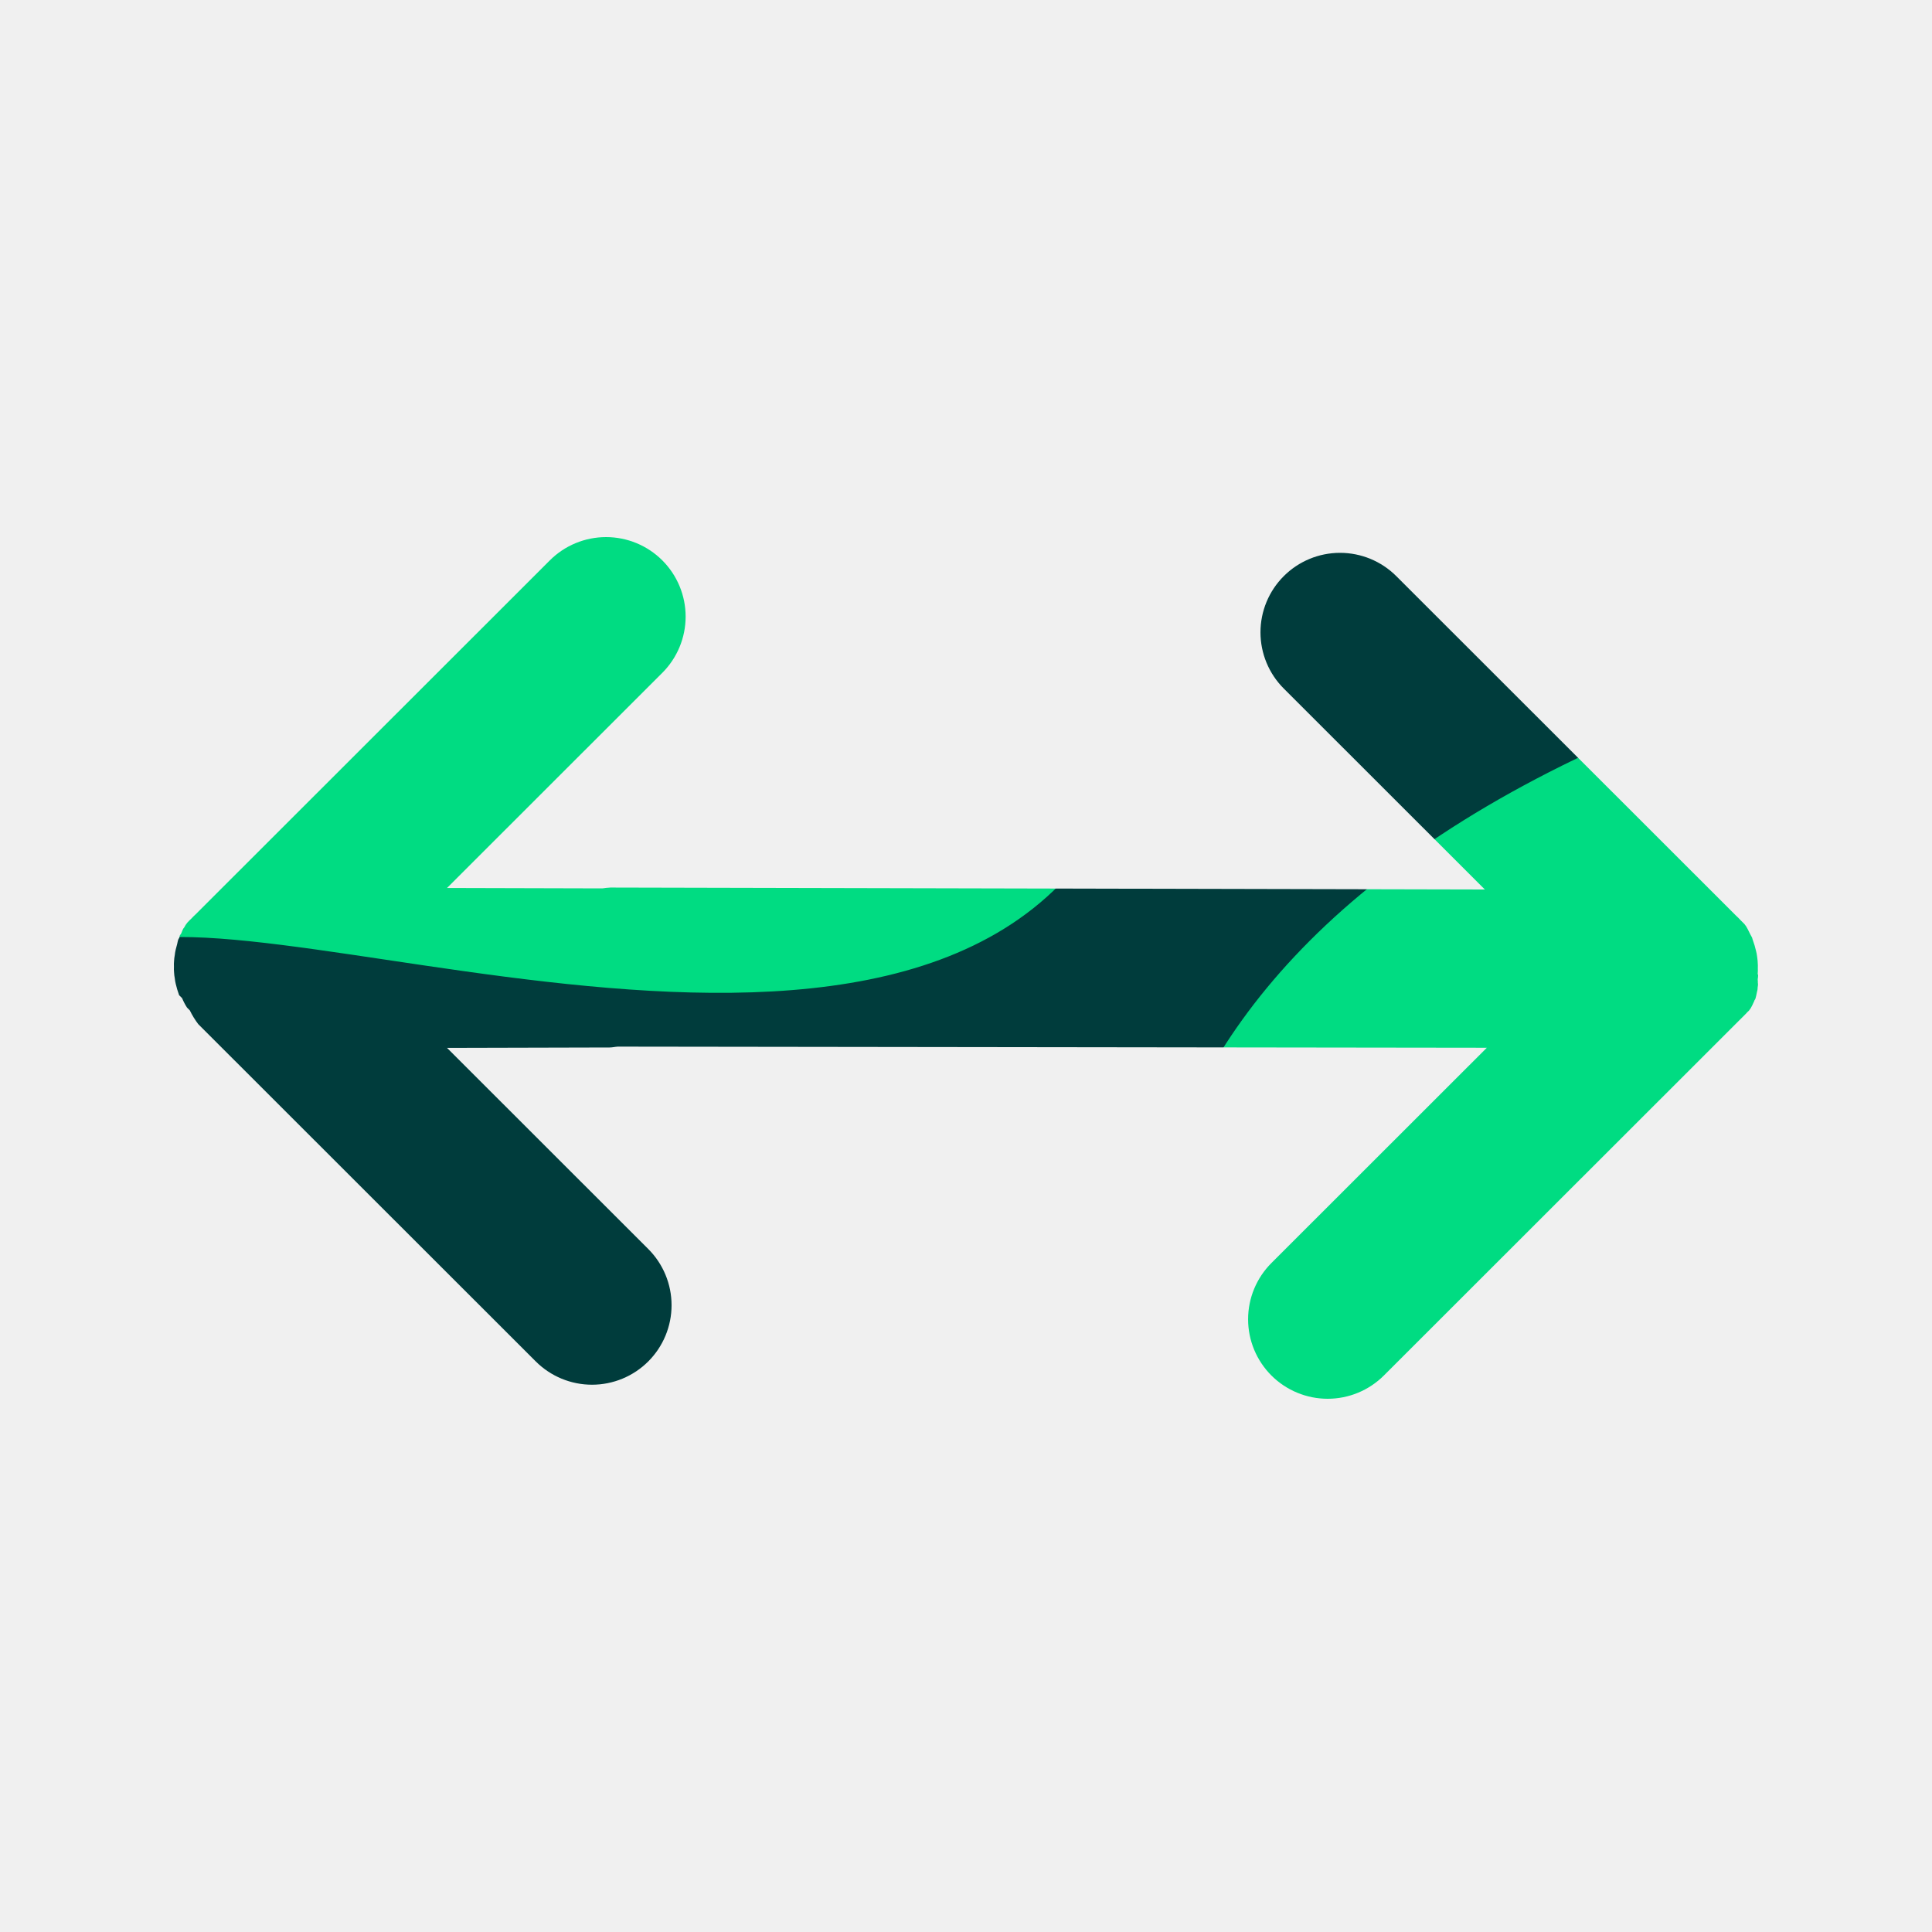
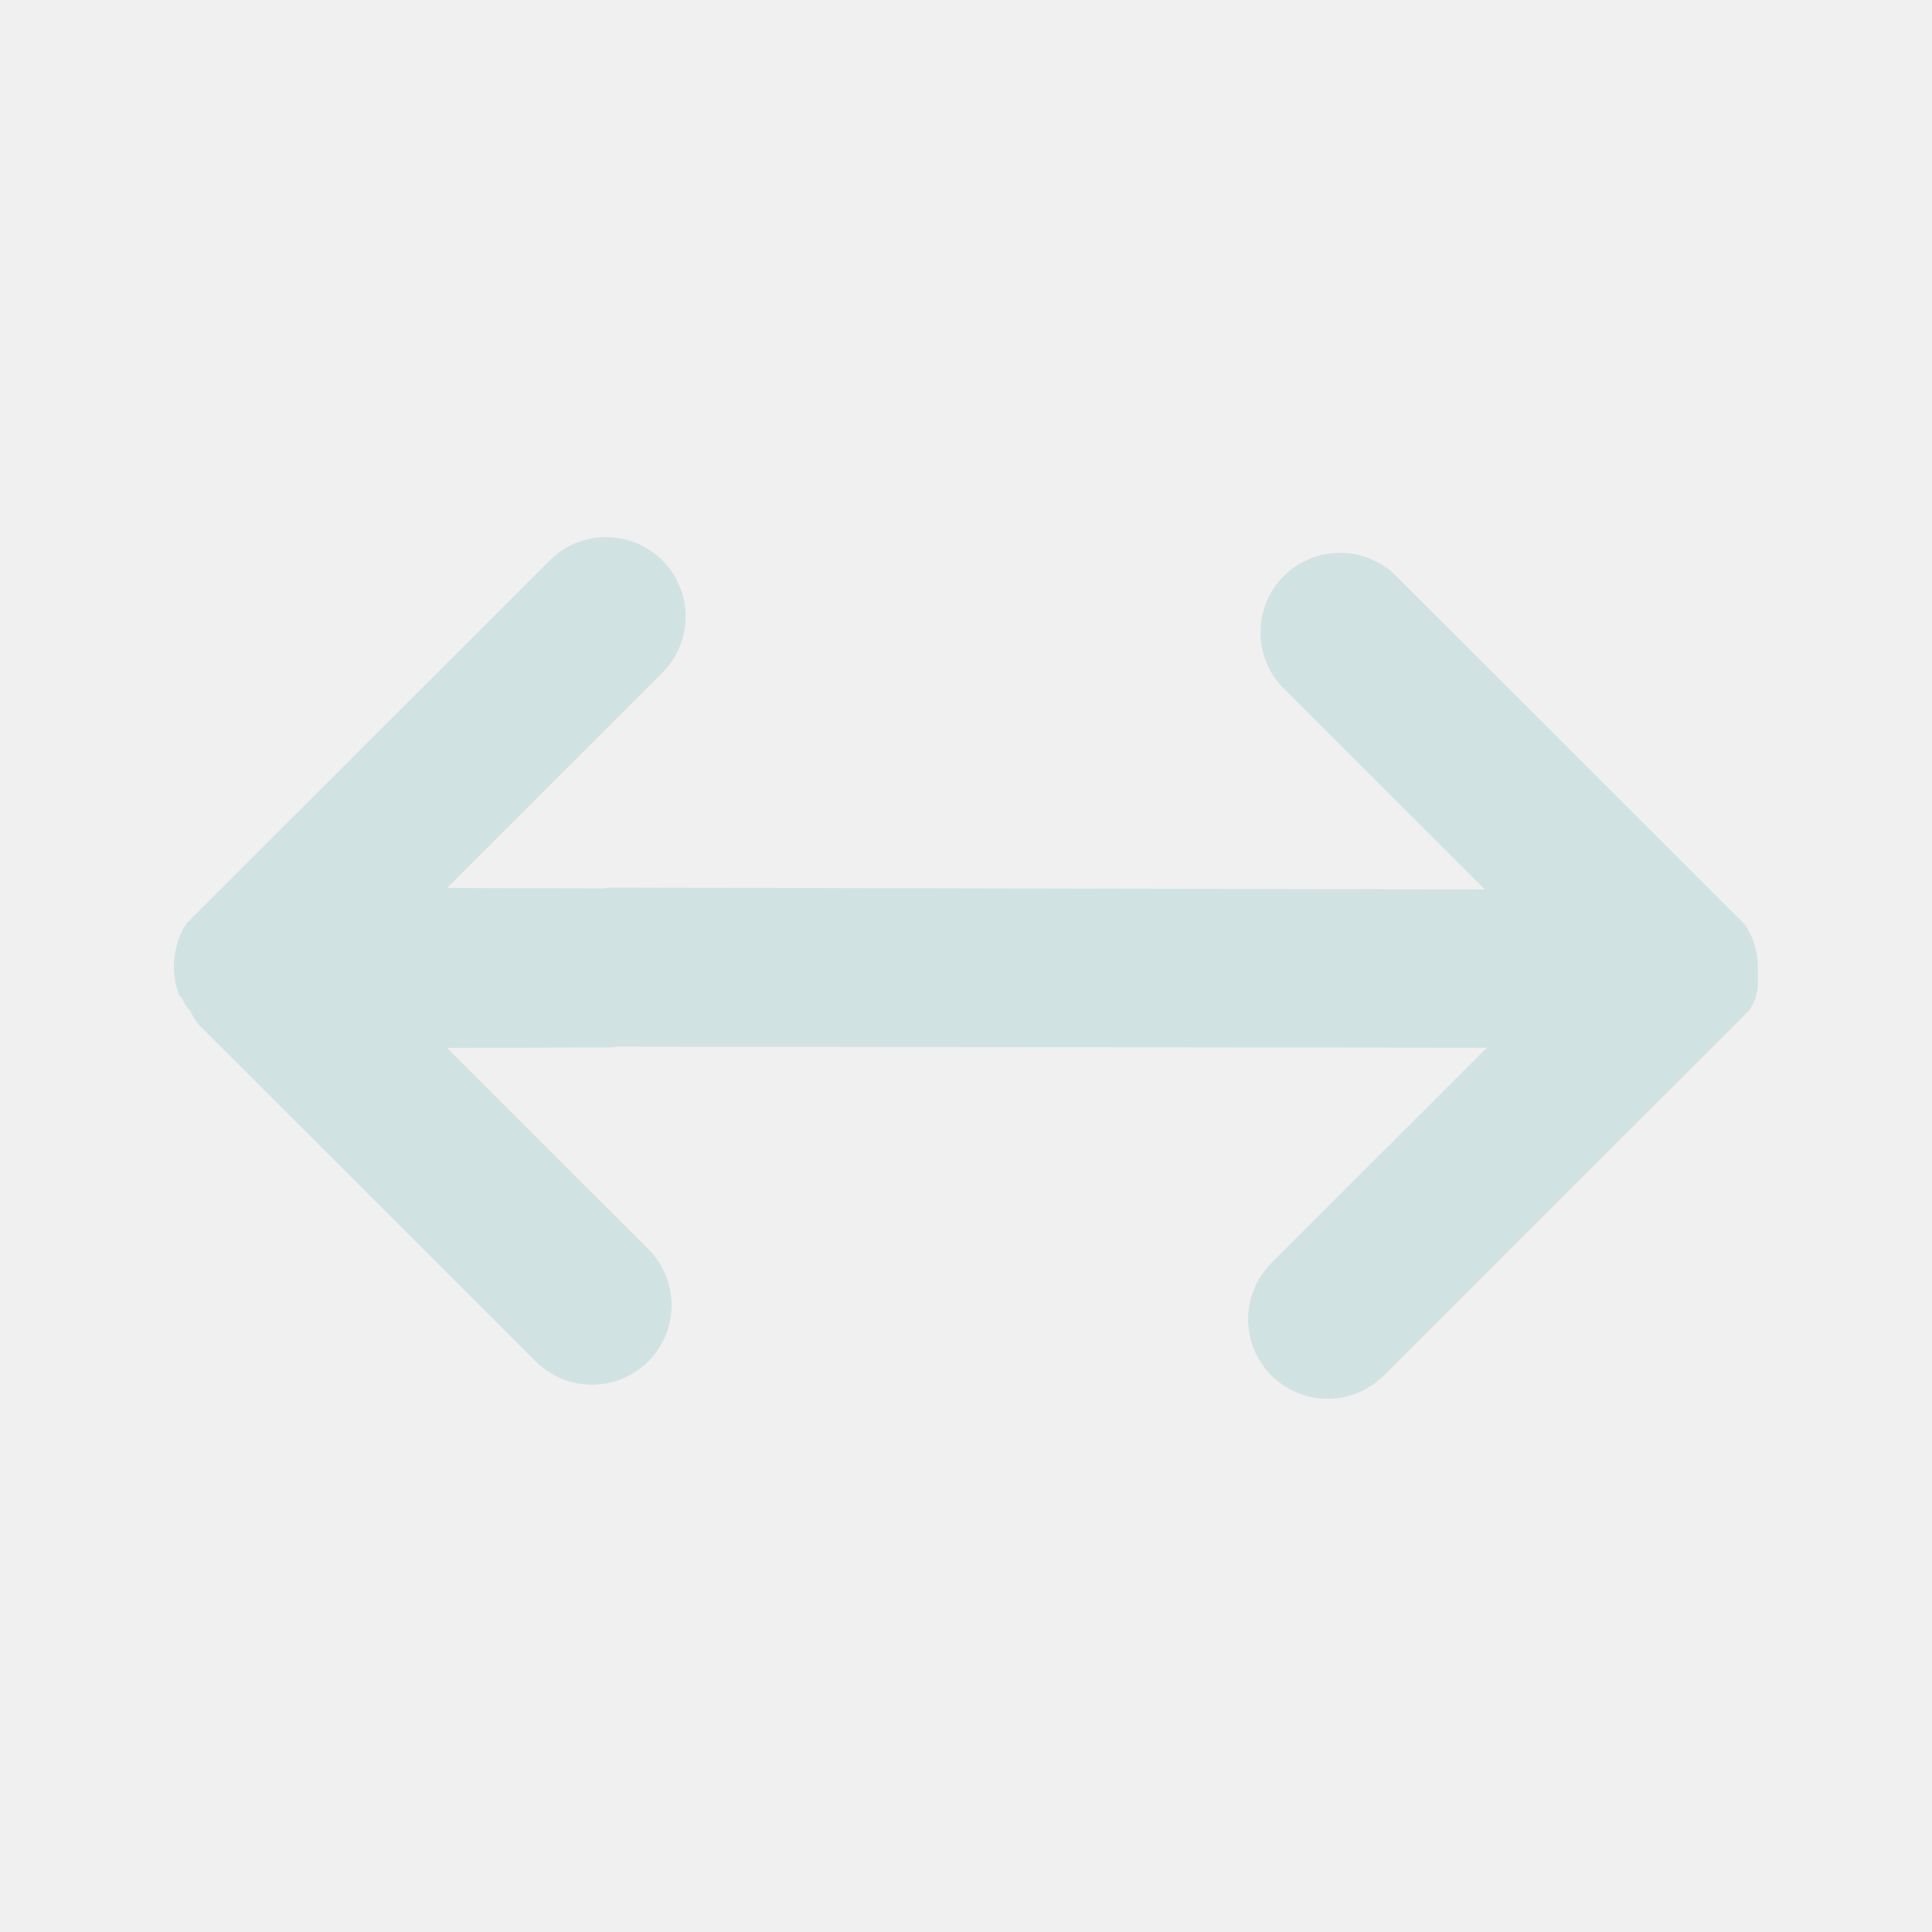
<svg xmlns="http://www.w3.org/2000/svg" width="150" height="150" viewBox="0 0 150 150" fill="none">
-   <mask id="mask0" mask-type="alpha" maskUnits="userSpaceOnUse" x="13" y="29" width="124" height="92">
-     <mask id="path-1-inside-1" mask-type="luminance" fill="white">
-       <path fill-rule="evenodd" clip-rule="evenodd" d="M52.59 31.286C46.879 27.685 39.33 29.395 35.729 35.106L15.386 67.369C13.894 69.734 13.314 72.415 13.552 75C13.314 77.585 13.894 80.266 15.386 82.631L35.729 114.894C39.33 120.605 46.879 122.315 52.59 118.714C58.3 115.113 60.011 107.565 56.41 101.854L46.686 86.434H103.412L93.688 101.854C90.087 107.565 91.797 115.113 97.508 118.714C103.219 122.315 110.767 120.605 114.368 114.894L134.712 82.631C136.204 80.266 136.784 77.585 136.546 75C136.784 72.415 136.204 69.734 134.712 67.369L114.368 35.106C110.767 29.395 103.219 27.685 97.508 31.286C91.797 34.886 90.087 42.435 93.688 48.146L102.482 62.091H47.616L56.41 48.146C60.011 42.435 58.3 34.886 52.59 31.286Z" />
+   <mask id="mask0_985:794" style="mask-type:alpha" maskUnits="userSpaceOnUse" x="13" y="29" width="124" height="92">
+     <mask id="path-1-inside-1_985:794" fill="white">
+       <path fill-rule="evenodd" clip-rule="evenodd" d="M52.59 31.286C46.879 27.685 39.33 29.395 35.729 35.106L15.386 67.369C13.894 69.734 13.314 72.415 13.552 75C13.314 77.585 13.894 80.266 15.386 82.631L35.729 114.894C39.33 120.605 46.879 122.315 52.59 118.714C58.3 115.113 60.011 107.565 56.41 101.854L46.686 86.434H103.412L93.688 101.854C90.087 107.565 91.797 115.113 97.508 118.714C103.219 122.315 110.767 120.605 114.368 114.894L134.712 82.631C136.204 80.266 136.784 77.585 136.546 75C136.784 72.415 136.204 69.734 134.712 67.369L114.368 35.106C110.767 29.395 103.219 27.685 97.508 31.286C91.797 34.887 90.087 42.435 93.688 48.146L102.482 62.091H47.616L56.41 48.146C60.011 42.435 58.3 34.887 52.59 31.286Z" />
    </mask>
-     <path fill-rule="evenodd" clip-rule="evenodd" d="M52.59 31.286C46.879 27.685 39.33 29.395 35.729 35.106L15.386 67.369C13.894 69.734 13.314 72.415 13.552 75C13.314 77.585 13.894 80.266 15.386 82.631L35.729 114.894C39.33 120.605 46.879 122.315 52.59 118.714C58.3 115.113 60.011 107.565 56.41 101.854L46.686 86.434H103.412L93.688 101.854C90.087 107.565 91.797 115.113 97.508 118.714C103.219 122.315 110.767 120.605 114.368 114.894L134.712 82.631C136.204 80.266 136.784 77.585 136.546 75C136.784 72.415 136.204 69.734 134.712 67.369L114.368 35.106C110.767 29.395 103.219 27.685 97.508 31.286C91.797 34.886 90.087 42.435 93.688 48.146L102.482 62.091H47.616L56.41 48.146C60.011 42.435 58.3 34.886 52.59 31.286Z" fill="#C4C4C4" />
-     <path d="M35.729 35.106L93.249 71.375L93.249 71.375L35.729 35.106ZM15.386 67.369L-42.134 31.099L-42.134 31.099L15.386 67.369ZM13.552 75L81.266 81.231L81.839 75L81.266 68.769L13.552 75ZM15.386 82.631L72.905 46.362L72.905 46.362L15.386 82.631ZM35.729 114.894L93.249 78.625L93.249 78.625L35.729 114.894ZM52.59 118.714L88.859 176.234L88.859 176.234L52.59 118.714ZM56.41 101.854L113.929 65.585L113.929 65.585L56.41 101.854ZM46.686 86.434V18.434H-76.582L-10.834 122.704L46.686 86.434ZM103.412 86.434L160.931 122.704L226.68 18.434H103.412V86.434ZM93.688 101.854L36.169 65.585L36.169 65.585L93.688 101.854ZM97.508 118.714L61.238 176.234L61.239 176.234L97.508 118.714ZM114.368 114.894L56.849 78.625L56.849 78.625L114.368 114.894ZM134.712 82.631L192.232 118.901L192.232 118.901L134.712 82.631ZM136.546 75L68.832 68.769L68.259 75L68.832 81.231L136.546 75ZM134.712 67.369L77.192 103.638L77.193 103.638L134.712 67.369ZM114.368 35.106L56.849 71.375L56.849 71.375L114.368 35.106ZM97.508 31.286L61.239 -26.234L61.239 -26.234L97.508 31.286ZM93.688 48.146L36.169 84.415L36.169 84.415L93.688 48.146ZM102.482 62.091V130.091H225.75L160.001 25.821L102.482 62.091ZM47.616 62.091L-9.903 25.821L-75.652 130.091H47.616V62.091ZM56.41 48.146L113.929 84.415L113.929 84.415L56.41 48.146ZM93.249 71.375C76.819 97.432 42.376 105.236 16.32 88.805L88.859 -26.234C51.381 -49.866 1.842 -38.642 -21.79 -1.164L93.249 71.375ZM72.905 103.638L93.249 71.375L-21.79 -1.164L-42.134 31.099L72.905 103.638ZM81.266 68.769C82.351 80.564 79.671 92.908 72.905 103.638L-42.134 31.099C-51.883 46.56 -55.723 64.266 -54.162 81.231L81.266 68.769ZM72.905 46.362C79.671 57.092 82.351 69.436 81.266 81.231L-54.162 68.769C-55.723 85.734 -51.883 103.44 -42.134 118.901L72.905 46.362ZM93.249 78.625L72.905 46.362L-42.134 118.901L-21.79 151.164L93.249 78.625ZM16.32 61.195C42.376 44.764 76.819 52.568 93.249 78.625L-21.79 151.164C1.842 188.642 51.381 199.866 88.859 176.234L16.32 61.195ZM-1.11 138.124C-17.54 112.067 -9.737 77.625 16.32 61.195L88.859 176.234C126.337 152.602 137.561 103.062 113.929 65.585L-1.11 138.124ZM-10.834 122.704L-1.11 138.124L113.929 65.585L104.206 50.164L-10.834 122.704ZM103.412 18.434H46.686V154.434H103.412V18.434ZM151.208 138.124L160.931 122.704L45.892 50.164L36.169 65.585L151.208 138.124ZM133.778 61.195C159.834 77.625 167.638 112.067 151.208 138.124L36.169 65.585C12.536 103.062 23.761 152.602 61.238 176.234L133.778 61.195ZM56.849 78.625C73.279 52.568 107.721 44.764 133.778 61.195L61.239 176.234C98.716 199.866 148.256 188.642 171.888 151.164L56.849 78.625ZM77.192 46.362L56.849 78.625L171.888 151.164L192.232 118.901L77.192 46.362ZM68.832 81.231C67.747 69.435 70.427 57.092 77.192 46.362L192.232 118.901C201.981 103.44 205.821 85.735 204.26 68.769L68.832 81.231ZM77.193 103.638C70.426 92.908 67.747 80.564 68.832 68.769L204.26 81.231C205.821 64.266 201.981 46.56 192.232 31.099L77.193 103.638ZM56.849 71.375L77.192 103.638L192.232 31.099L171.888 -1.164L56.849 71.375ZM133.778 88.805C107.721 105.235 73.279 97.432 56.849 71.375L171.888 -1.164C148.256 -38.642 98.716 -49.866 61.239 -26.234L133.778 88.805ZM151.208 11.876C167.638 37.933 159.834 72.375 133.778 88.805L61.239 -26.234C23.761 -2.602 12.536 46.938 36.169 84.415L151.208 11.876ZM160.001 25.821L151.208 11.876L36.169 84.415L44.962 98.361L160.001 25.821ZM47.616 130.091H102.482V-5.909H47.616V130.091ZM-1.11 11.876L-9.903 25.821L105.136 98.361L113.929 84.415L-1.11 11.876ZM16.32 88.805C-9.737 72.375 -17.54 37.933 -1.11 11.876L113.929 84.415C137.561 46.938 126.337 -2.602 88.859 -26.234L16.32 88.805Z" fill="black" mask="url(#path-1-inside-1)" />
+     <path fill-rule="evenodd" clip-rule="evenodd" d="M52.59 31.286C46.879 27.685 39.33 29.395 35.729 35.106L15.386 67.369C13.894 69.734 13.314 72.415 13.552 75C13.314 77.585 13.894 80.266 15.386 82.631L35.729 114.894C39.33 120.605 46.879 122.315 52.59 118.714C58.3 115.113 60.011 107.565 56.41 101.854L46.686 86.434H103.412L93.688 101.854C90.087 107.565 91.797 115.113 97.508 118.714C103.219 122.315 110.767 120.605 114.368 114.894L134.712 82.631C136.204 80.266 136.784 77.585 136.546 75C136.784 72.415 136.204 69.734 134.712 67.369L114.368 35.106C110.767 29.395 103.219 27.685 97.508 31.286C91.797 34.887 90.087 42.435 93.688 48.146L102.482 62.091H47.616L56.41 48.146C60.011 42.435 58.3 34.887 52.59 31.286Z" fill="#C4C4C4" />
+     <path d="M35.729 35.106L93.249 71.375L93.249 71.375L35.729 35.106ZM15.386 67.369L-42.134 31.099L-42.134 31.099L15.386 67.369ZM13.552 75L81.266 81.231L81.839 75L81.266 68.769L13.552 75ZM15.386 82.631L72.905 46.362L72.905 46.362L15.386 82.631ZM35.729 114.894L93.249 78.625L93.249 78.625L35.729 114.894ZM52.59 118.714L88.859 176.234L88.859 176.234L52.59 118.714ZM56.41 101.854L113.929 65.585L113.929 65.585L56.41 101.854ZM46.686 86.434V18.434H-76.582L-10.834 122.704L46.686 86.434ZM103.412 86.434L160.931 122.704L226.68 18.434H103.412V86.434ZM93.688 101.854L36.169 65.585L36.169 65.585L93.688 101.854ZM97.508 118.714L61.238 176.234L61.239 176.234L97.508 118.714ZM114.368 114.894L56.849 78.625L56.849 78.625L114.368 114.894ZM134.712 82.631L192.232 118.901L192.232 118.901L134.712 82.631ZM136.546 75L68.832 68.769L68.259 75L68.832 81.231L136.546 75ZM134.712 67.369L77.192 103.638L77.193 103.638L134.712 67.369ZM114.368 35.106L56.849 71.375L56.849 71.375L114.368 35.106ZM97.508 31.286L61.239 -26.234L61.239 -26.234L97.508 31.286ZM93.688 48.146L36.169 84.415L36.169 84.415L93.688 48.146ZM102.482 62.091V130.091H225.75L160.001 25.821L102.482 62.091ZM47.616 62.091L-9.903 25.821L-75.652 130.091H47.616V62.091ZM56.41 48.146L113.929 84.415L113.929 84.415L56.41 48.146ZM93.249 71.375C76.819 97.432 42.376 105.236 16.32 88.805L88.859 -26.234C51.381 -49.866 1.842 -38.642 -21.79 -1.164L93.249 71.375ZM72.905 103.638L93.249 71.375L-21.79 -1.164L-42.134 31.099L72.905 103.638ZM81.266 68.769C82.351 80.564 79.671 92.908 72.905 103.638L-42.134 31.099C-51.883 46.56 -55.723 64.266 -54.162 81.231L81.266 68.769ZM72.905 46.362C79.671 57.092 82.351 69.436 81.266 81.231L-54.162 68.769C-55.723 85.734 -51.883 103.44 -42.134 118.901L72.905 46.362ZM93.249 78.625L72.905 46.362L-42.134 118.901L-21.79 151.164L93.249 78.625ZM16.32 61.195C42.376 44.764 76.819 52.568 93.249 78.625L-21.79 151.164C1.842 188.642 51.381 199.866 88.859 176.234L16.32 61.195ZM-1.11 138.124C-17.54 112.067 -9.737 77.625 16.32 61.195L88.859 176.234C126.337 152.602 137.561 103.062 113.929 65.585L-1.11 138.124ZM-10.834 122.704L-1.11 138.124L113.929 65.585L104.206 50.164L-10.834 122.704ZM103.412 18.434H46.686V154.434H103.412V18.434ZM151.208 138.124L160.931 122.704L45.892 50.164L36.169 65.585L151.208 138.124ZM133.778 61.195C159.834 77.625 167.638 112.067 151.208 138.124L36.169 65.585C12.536 103.062 23.761 152.602 61.238 176.234L133.778 61.195ZM56.849 78.625C73.279 52.568 107.721 44.765 133.778 61.195L61.239 176.234C98.716 199.866 148.256 188.642 171.888 151.164L56.849 78.625ZM77.192 46.362L56.849 78.625L171.888 151.164L192.232 118.901L77.192 46.362ZM68.832 81.231C67.747 69.435 70.427 57.092 77.192 46.362L192.232 118.901C201.981 103.44 205.821 85.735 204.26 68.769L68.832 81.231ZM77.193 103.638C70.426 92.908 67.747 80.564 68.832 68.769L204.26 81.231C205.821 64.266 201.981 46.56 192.232 31.099L77.193 103.638ZM56.849 71.375L77.192 103.638L192.232 31.099L171.888 -1.164L56.849 71.375ZM133.778 88.805C107.721 105.236 73.279 97.432 56.849 71.375L171.888 -1.164C148.256 -38.642 98.716 -49.866 61.239 -26.234L133.778 88.805ZM151.208 11.876C167.638 37.933 159.834 72.375 133.778 88.805L61.239 -26.234C23.761 -2.602 12.536 46.938 36.169 84.415L151.208 11.876ZM160.001 25.821L151.208 11.876L36.169 84.415L44.962 98.361L160.001 25.821ZM47.616 130.091H102.482V-5.909H47.616V130.091ZM-1.11 11.876L-9.903 25.821L105.136 98.361L113.929 84.415L-1.11 11.876ZM16.32 88.805C-9.737 72.375 -17.54 37.933 -1.11 11.876L113.929 84.415C137.561 46.938 126.337 -2.602 88.859 -26.234L16.32 88.805Z" fill="black" mask="url(#path-1-inside-1_985:794)" />
  </mask>
-   <g mask="url(#mask0)">
+   <g mask="url(#mask0_985:794)">
</g>
-   <mask id="mask1" mask-type="alpha" maskUnits="userSpaceOnUse" x="13" y="41" width="124" height="68">
-     <path d="M15.392 70.786C15.327 70.851 15.261 70.916 15.196 70.982C15.077 71.089 14.964 71.202 14.857 71.32C14.747 71.42 14.641 71.526 14.541 71.637C14.447 71.751 14.366 71.875 14.301 72.008C14.191 72.117 14.148 72.291 14.082 72.444C14.017 72.597 13.951 72.575 13.951 72.684L13.908 72.837C13.809 72.935 13.798 73.142 13.755 73.295C13.711 73.448 13.678 73.568 13.646 73.71C13.61 73.857 13.584 74.006 13.569 74.157C13.54 74.305 13.522 74.454 13.514 74.604C13.5 74.753 13.496 74.903 13.504 75.052C13.496 75.201 13.5 75.35 13.514 75.499C13.522 75.649 13.54 75.799 13.569 75.947C13.584 76.097 13.61 76.247 13.646 76.394L13.755 76.808L13.908 77.267L14.137 77.496C14.242 77.75 14.37 77.995 14.519 78.227L14.737 78.445C14.919 78.823 15.139 79.181 15.392 79.514L41.596 105.701C42.755 106.859 44.326 107.509 45.964 107.509C47.602 107.509 49.173 106.859 50.331 105.701C51.489 104.544 52.14 102.974 52.14 101.337C52.14 99.7 51.489 98.13 50.331 96.972L34.707 81.358L47.33 81.326C47.548 81.326 47.755 81.271 47.963 81.26L115.438 81.347L98.711 98.063C97.553 99.221 96.902 100.791 96.902 102.428C96.902 104.065 97.553 105.635 98.711 106.792C99.87 107.95 101.441 108.6 103.079 108.6C104.717 108.6 106.288 107.95 107.446 106.792L134.742 79.514C134.807 79.449 134.873 79.383 134.938 79.318C135.004 79.253 135.168 79.089 135.277 78.98C135.386 78.871 135.484 78.772 135.593 78.663C135.676 78.54 135.774 78.518 135.844 78.387C135.953 78.278 136.161 77.812 136.227 77.659C136.161 77.725 136.292 77.507 136.227 77.659C136.325 77.561 136.379 77.114 136.423 76.961C136.473 76.823 136.448 76.711 136.478 76.566C136.514 76.419 136.463 76.315 136.478 76.164C136.435 75.947 136.555 75.811 136.467 75.608C136.481 75.46 136.485 75.31 136.478 75.161C136.485 75.012 136.481 74.862 136.467 74.713C136.467 74.561 136.434 74.419 136.423 74.277C136.405 74.123 136.375 73.969 136.336 73.819L136.227 73.404L136.074 72.946L136.03 72.793L135.899 72.553L135.681 72.117C135.615 71.984 135.534 71.86 135.44 71.746L135.124 71.429C135.017 71.311 134.904 71.198 134.785 71.091L108.407 44.73C107.248 43.572 105.677 42.922 104.039 42.922C102.401 42.922 100.83 43.572 99.672 44.73C98.514 45.887 97.863 47.457 97.863 49.094C97.863 50.731 98.514 52.301 99.672 53.459L115.285 69.062L47.395 68.909C47.183 68.92 46.972 68.942 46.762 68.974L34.707 68.942L51.423 52.237C52.581 51.079 53.232 49.509 53.232 47.872C53.232 46.235 52.581 44.665 51.423 43.508C50.264 42.35 48.694 41.7 47.056 41.7C45.417 41.7 43.846 42.35 42.688 43.508L15.392 70.786Z" fill="black" />
+   <mask id="mask1_985:794" style="mask-type:alpha" maskUnits="userSpaceOnUse" x="13" y="41" width="124" height="68">
+     <path d="M15.392 70.786C15.327 70.851 15.261 70.917 15.196 70.982C15.077 71.089 14.964 71.202 14.857 71.32C14.747 71.421 14.641 71.526 14.541 71.637C14.447 71.751 14.366 71.875 14.301 72.008C14.191 72.117 14.148 72.291 14.082 72.444C14.017 72.597 13.951 72.575 13.951 72.684L13.908 72.837C13.809 72.935 13.798 73.142 13.755 73.295C13.711 73.448 13.678 73.568 13.646 73.71C13.61 73.857 13.584 74.006 13.569 74.157C13.54 74.305 13.522 74.454 13.514 74.605C13.5 74.753 13.496 74.903 13.504 75.052C13.496 75.201 13.5 75.351 13.514 75.499C13.522 75.65 13.54 75.799 13.569 75.947C13.584 76.097 13.61 76.247 13.646 76.394L13.755 76.809L13.908 77.267L14.137 77.496C14.242 77.751 14.37 77.995 14.519 78.227L14.737 78.445C14.919 78.823 15.139 79.181 15.392 79.514L41.596 105.701C42.755 106.859 44.326 107.509 45.964 107.509C47.602 107.509 49.173 106.859 50.331 105.701C51.489 104.544 52.14 102.974 52.14 101.337C52.14 99.7 51.489 98.13 50.331 96.972L34.707 81.359L47.33 81.326C47.548 81.326 47.755 81.271 47.963 81.26L115.438 81.348L98.711 98.063C97.553 99.221 96.902 100.791 96.902 102.428C96.902 104.065 97.553 105.635 98.711 106.792C99.87 107.95 101.441 108.6 103.079 108.6C104.717 108.6 106.288 107.95 107.446 106.792L134.742 79.514C134.807 79.449 134.873 79.384 134.938 79.318C135.004 79.253 135.168 79.089 135.277 78.98C135.386 78.871 135.484 78.773 135.593 78.663C135.676 78.54 135.774 78.518 135.844 78.387C135.953 78.278 136.161 77.812 136.227 77.66C136.161 77.725 136.292 77.507 136.227 77.66C136.325 77.561 136.379 77.114 136.423 76.961C136.473 76.823 136.448 76.711 136.478 76.567C136.514 76.419 136.463 76.315 136.478 76.164C136.435 75.947 136.555 75.812 136.467 75.608C136.481 75.46 136.485 75.31 136.478 75.161C136.485 75.012 136.481 74.862 136.467 74.714C136.467 74.561 136.434 74.419 136.423 74.277C136.405 74.123 136.375 73.969 136.336 73.819L136.227 73.404L136.074 72.946L136.03 72.793L135.899 72.553L135.681 72.117C135.615 71.984 135.534 71.86 135.44 71.746L135.124 71.429C135.017 71.311 134.904 71.198 134.785 71.091L108.407 44.73C107.248 43.572 105.677 42.922 104.039 42.922C102.401 42.922 100.83 43.572 99.672 44.73C98.514 45.887 97.863 47.457 97.863 49.094C97.863 50.731 98.514 52.301 99.672 53.459L115.285 69.062L47.395 68.909C47.183 68.92 46.972 68.942 46.762 68.974L34.707 68.942L51.423 52.237C52.581 51.079 53.232 49.509 53.232 47.872C53.232 46.235 52.581 44.665 51.423 43.508C50.264 42.35 48.694 41.7 47.056 41.7C45.417 41.7 43.846 42.35 42.688 43.508L15.392 70.786Z" fill="black" />
  </mask>
-   <g mask="url(#mask1)">
-     <path d="M110.84 2.857H10.809H8.46L-17.1 73.857C-17.1 73.857 64.042 116.457 89.805 93.534C115.568 70.611 125.508 29.431 125.508 29.431L110.84 2.857Z" fill="#00DC82" />
-     <path d="M154.111 137.351C162.23 111.003 120.214 8.372 93.659 19.694C87.771 22.205 95.476 51.724 84.125 66.554C65.593 90.766 8.853 63.924 6.634 76.088C3.658 92.403 -8.182 107.294 -10.609 114.834L154.111 137.351Z" fill="#003C3C" />
-     <path d="M127.942 56.411C78.121 77.184 85.951 112.94 96.094 128.222L133.419 125.179C152.353 93.601 177.764 35.639 127.942 56.411Z" fill="#00DC82" />
+   <g mask="url(#mask1_985:794)">
+     <path d="M110.84 2.857H10.809H8.46L-17.1 73.857C-17.1 73.857 64.042 116.457 89.805 93.534C115.568 70.611 125.508 29.431 125.508 29.431L110.84 2.857Z" fill="#D1E2E2" />
+     <path d="M154.111 137.351C162.23 111.003 120.214 8.372 93.659 19.694C87.771 22.205 95.476 51.724 84.125 66.554C65.593 90.766 8.853 63.924 6.634 76.088C3.658 92.403 -8.182 107.294 -10.609 114.834L154.111 137.351Z" fill="#D1E2E2" />
+     <path d="M127.942 56.411C78.121 77.184 85.951 112.94 96.094 128.222L133.419 125.179C152.353 93.602 177.764 35.639 127.942 56.411Z" fill="#D1E2E2" />
  </g>
</svg>
